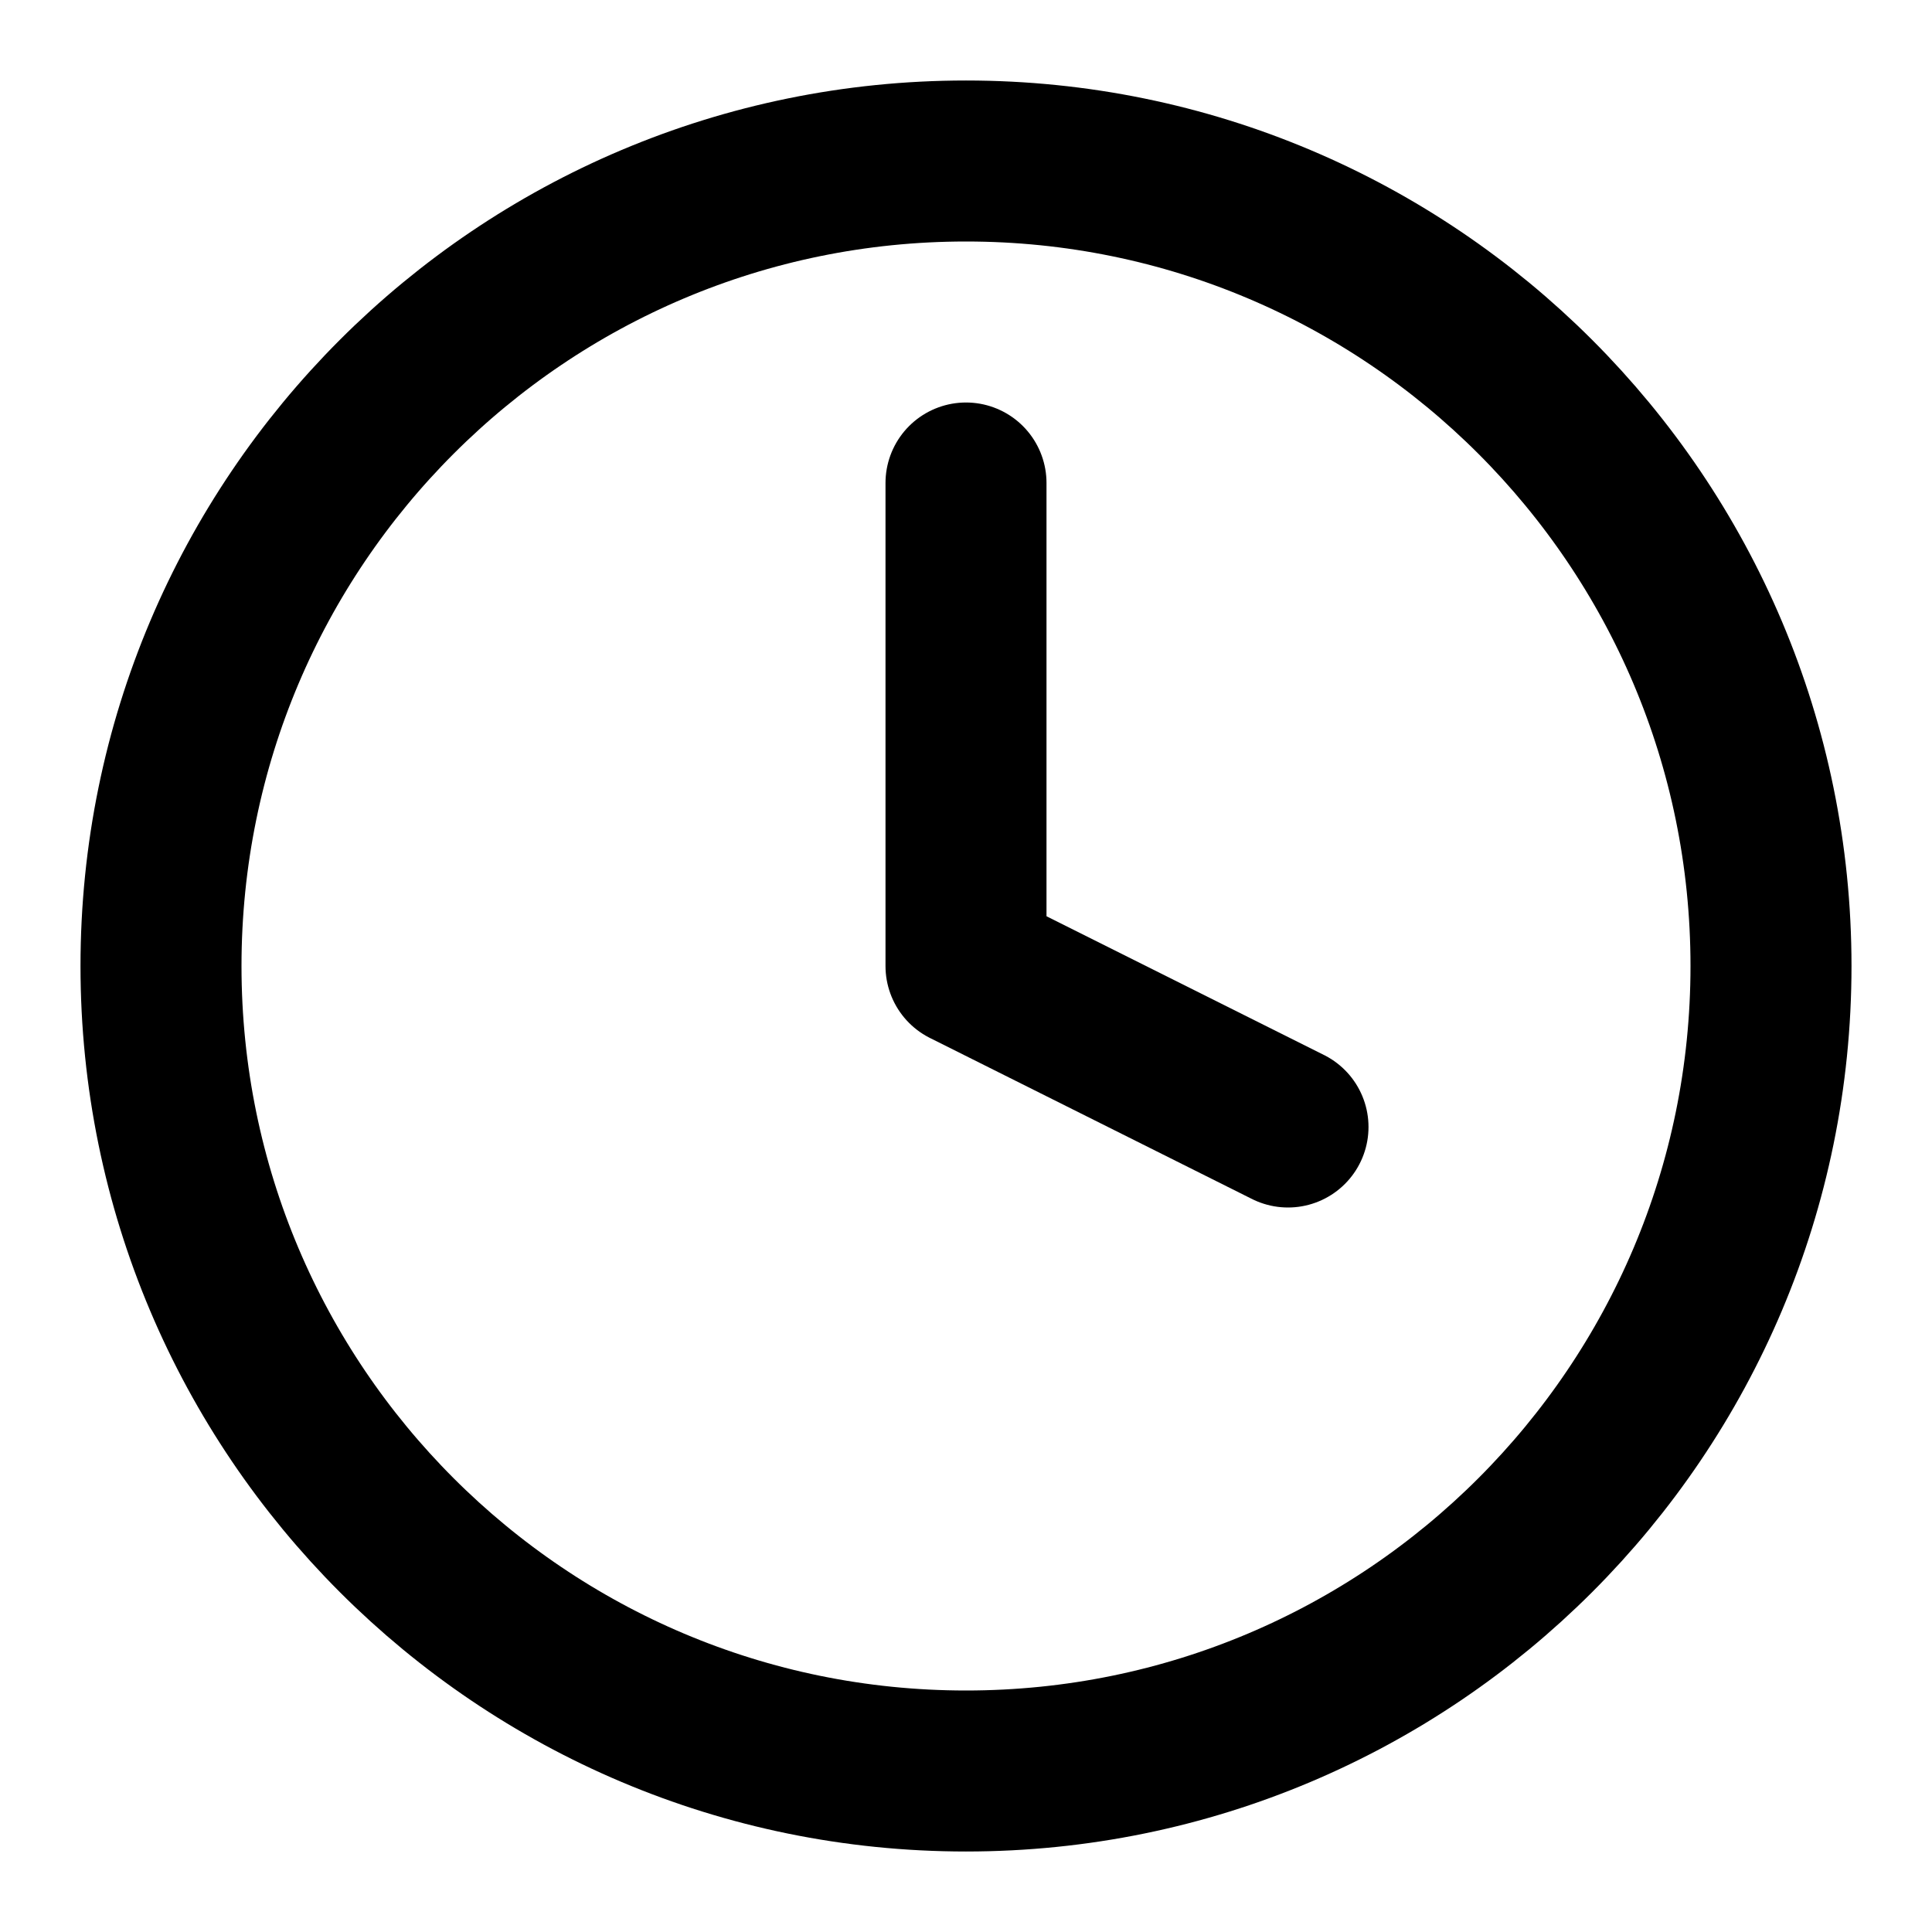
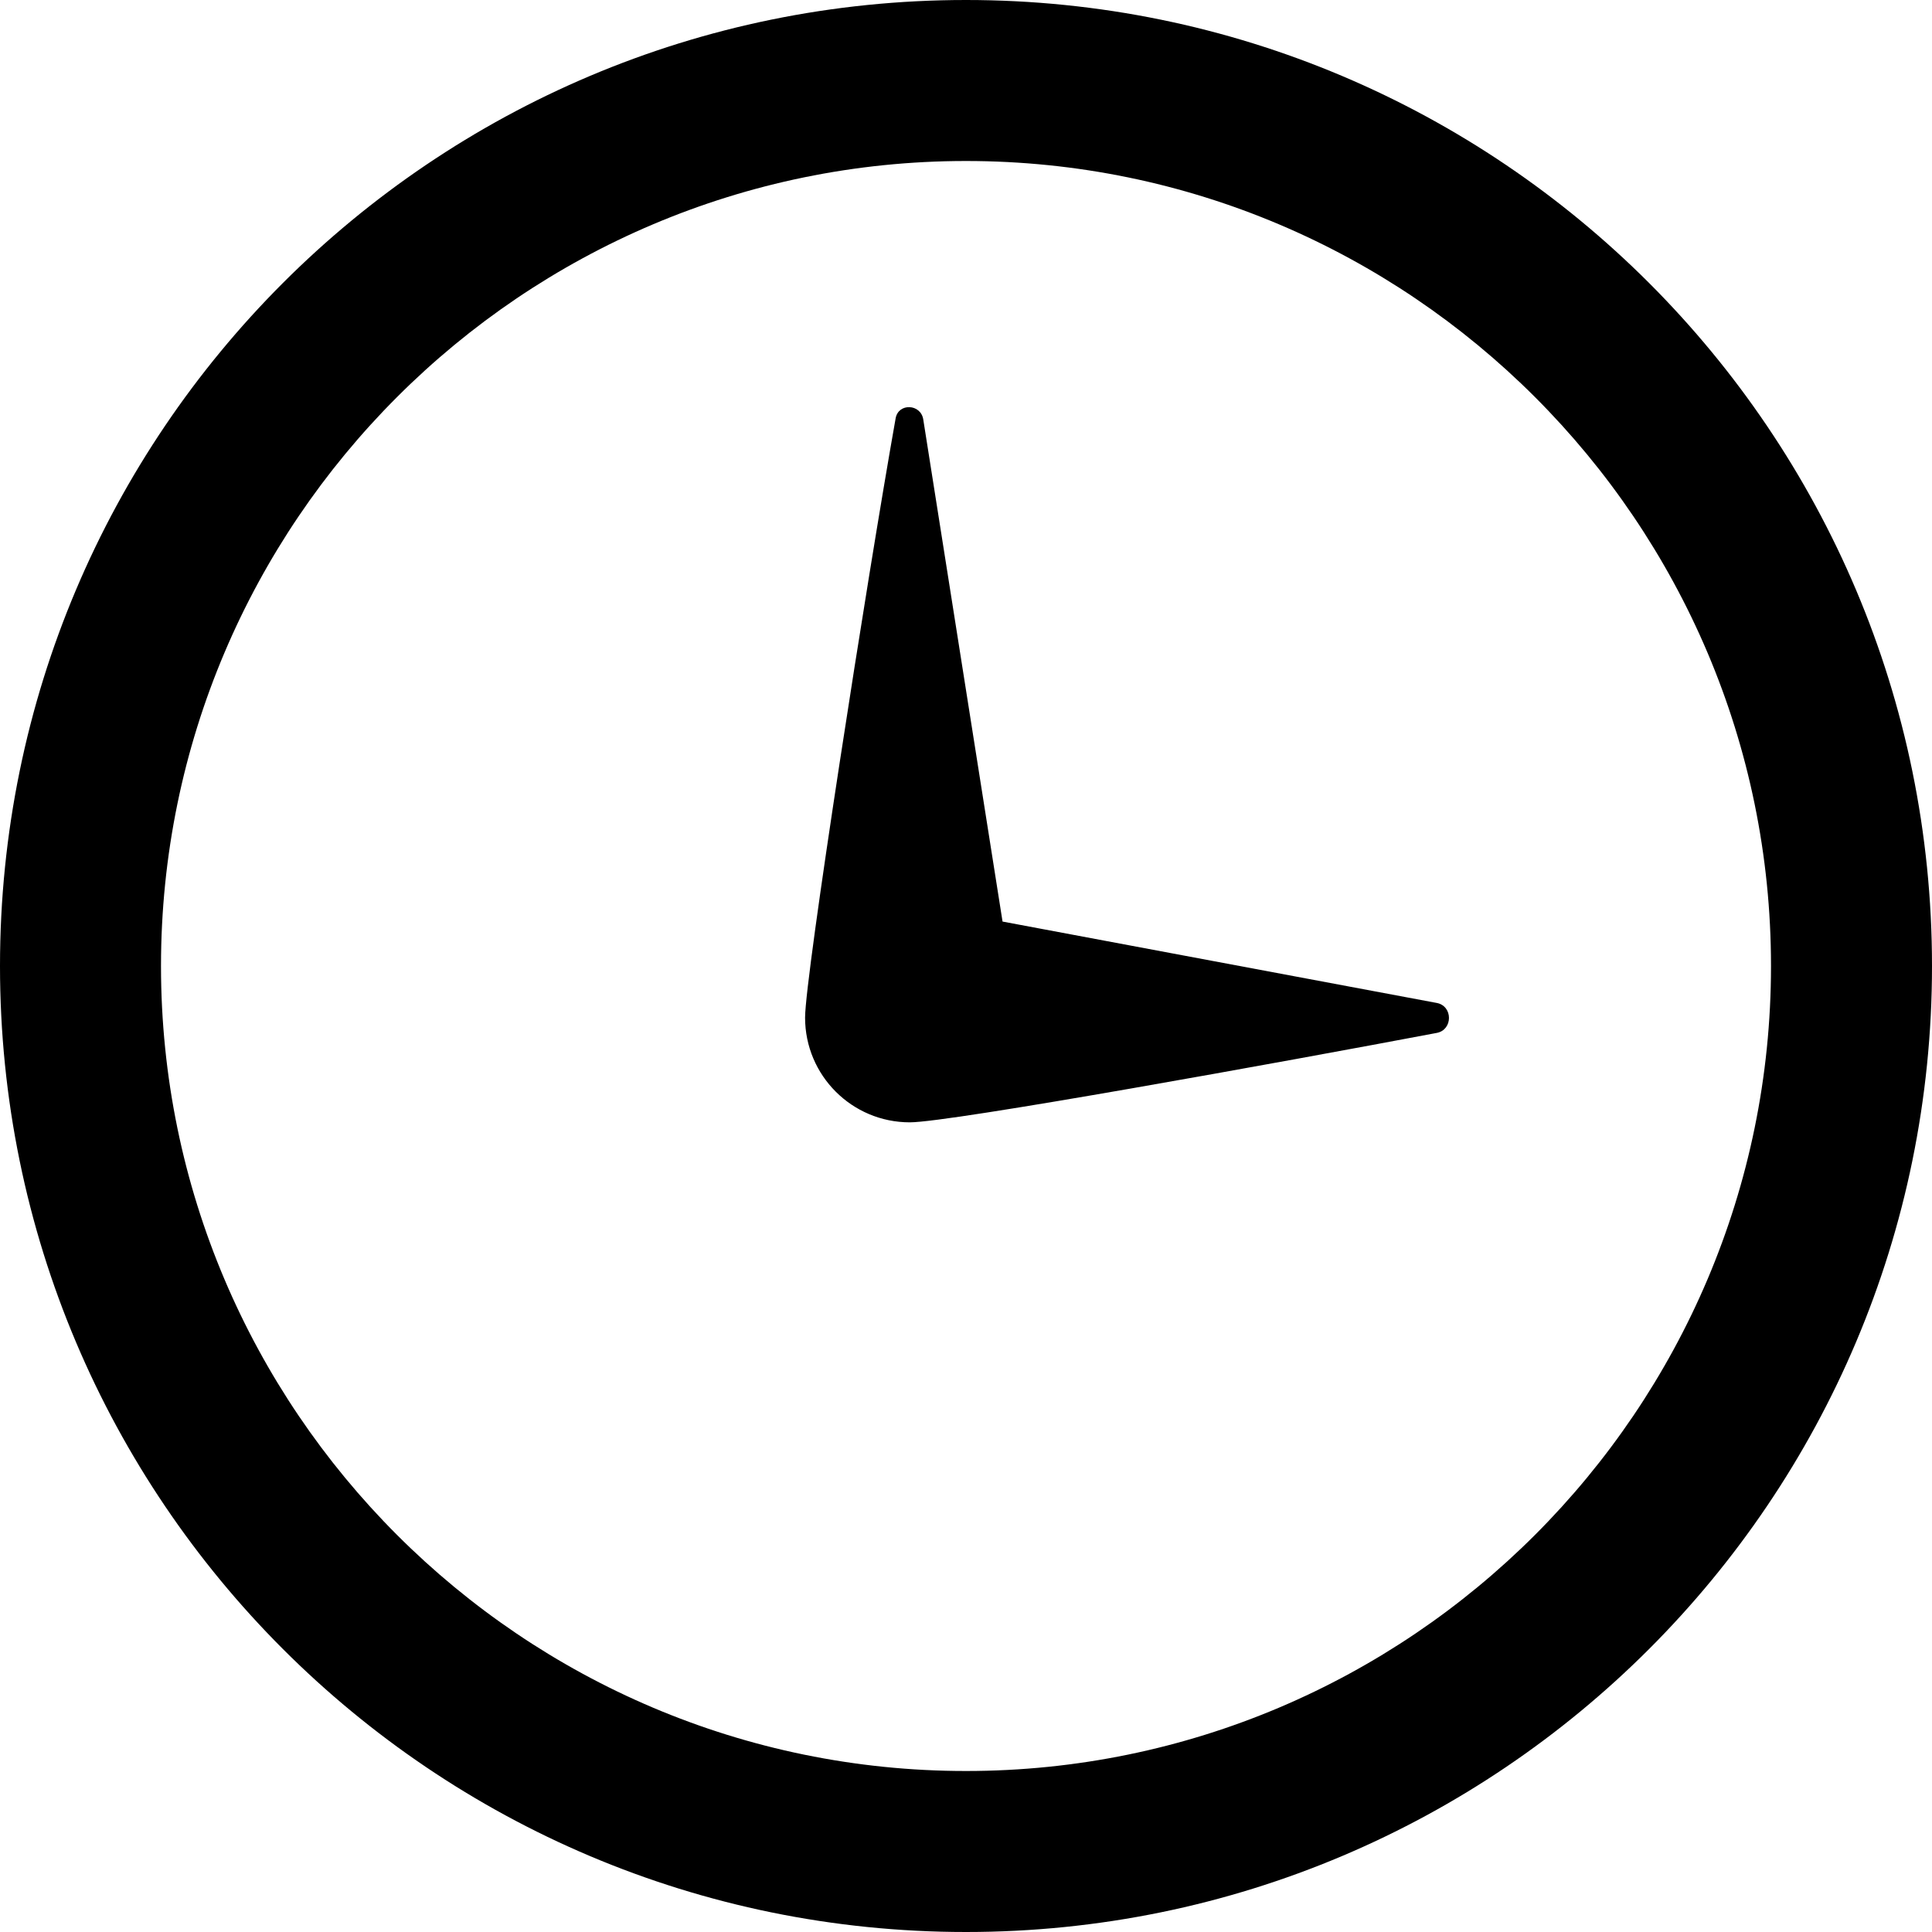
- <svg xmlns="http://www.w3.org/2000/svg" width="24" height="24" viewBox="0 0 24 24" fill="none" stroke="currentColor" stroke-width="2" stroke-linecap="round" stroke-linejoin="round" class="feather feather-clock">
-   <circle cx="12" cy="12" r="10" />
-   <polyline points="12 6 12 12 16 14" />
+ <svg xmlns="http://www.w3.org/2000/svg" width="24" height="24" viewBox="0 0 24 24">
+   <path d="M12 2c5.514 0 10 4.486 10 10s-4.486 10-10 10-10-4.486-10-10 4.486-10 10-10zm0-2c-6.627 0-12 5.373-12 12s5.373 12 12 12 12-5.373 12-12-5.373-12-12-12zm5.848 12.459c.202.038.202.333.001.372-1.907.361-6.045 1.111-6.547 1.111-.719 0-1.301-.582-1.301-1.301 0-.512.77-5.447 1.125-7.445.034-.192.312-.181.343.014l.985 6.238 5.394 1.011z" />
</svg>
